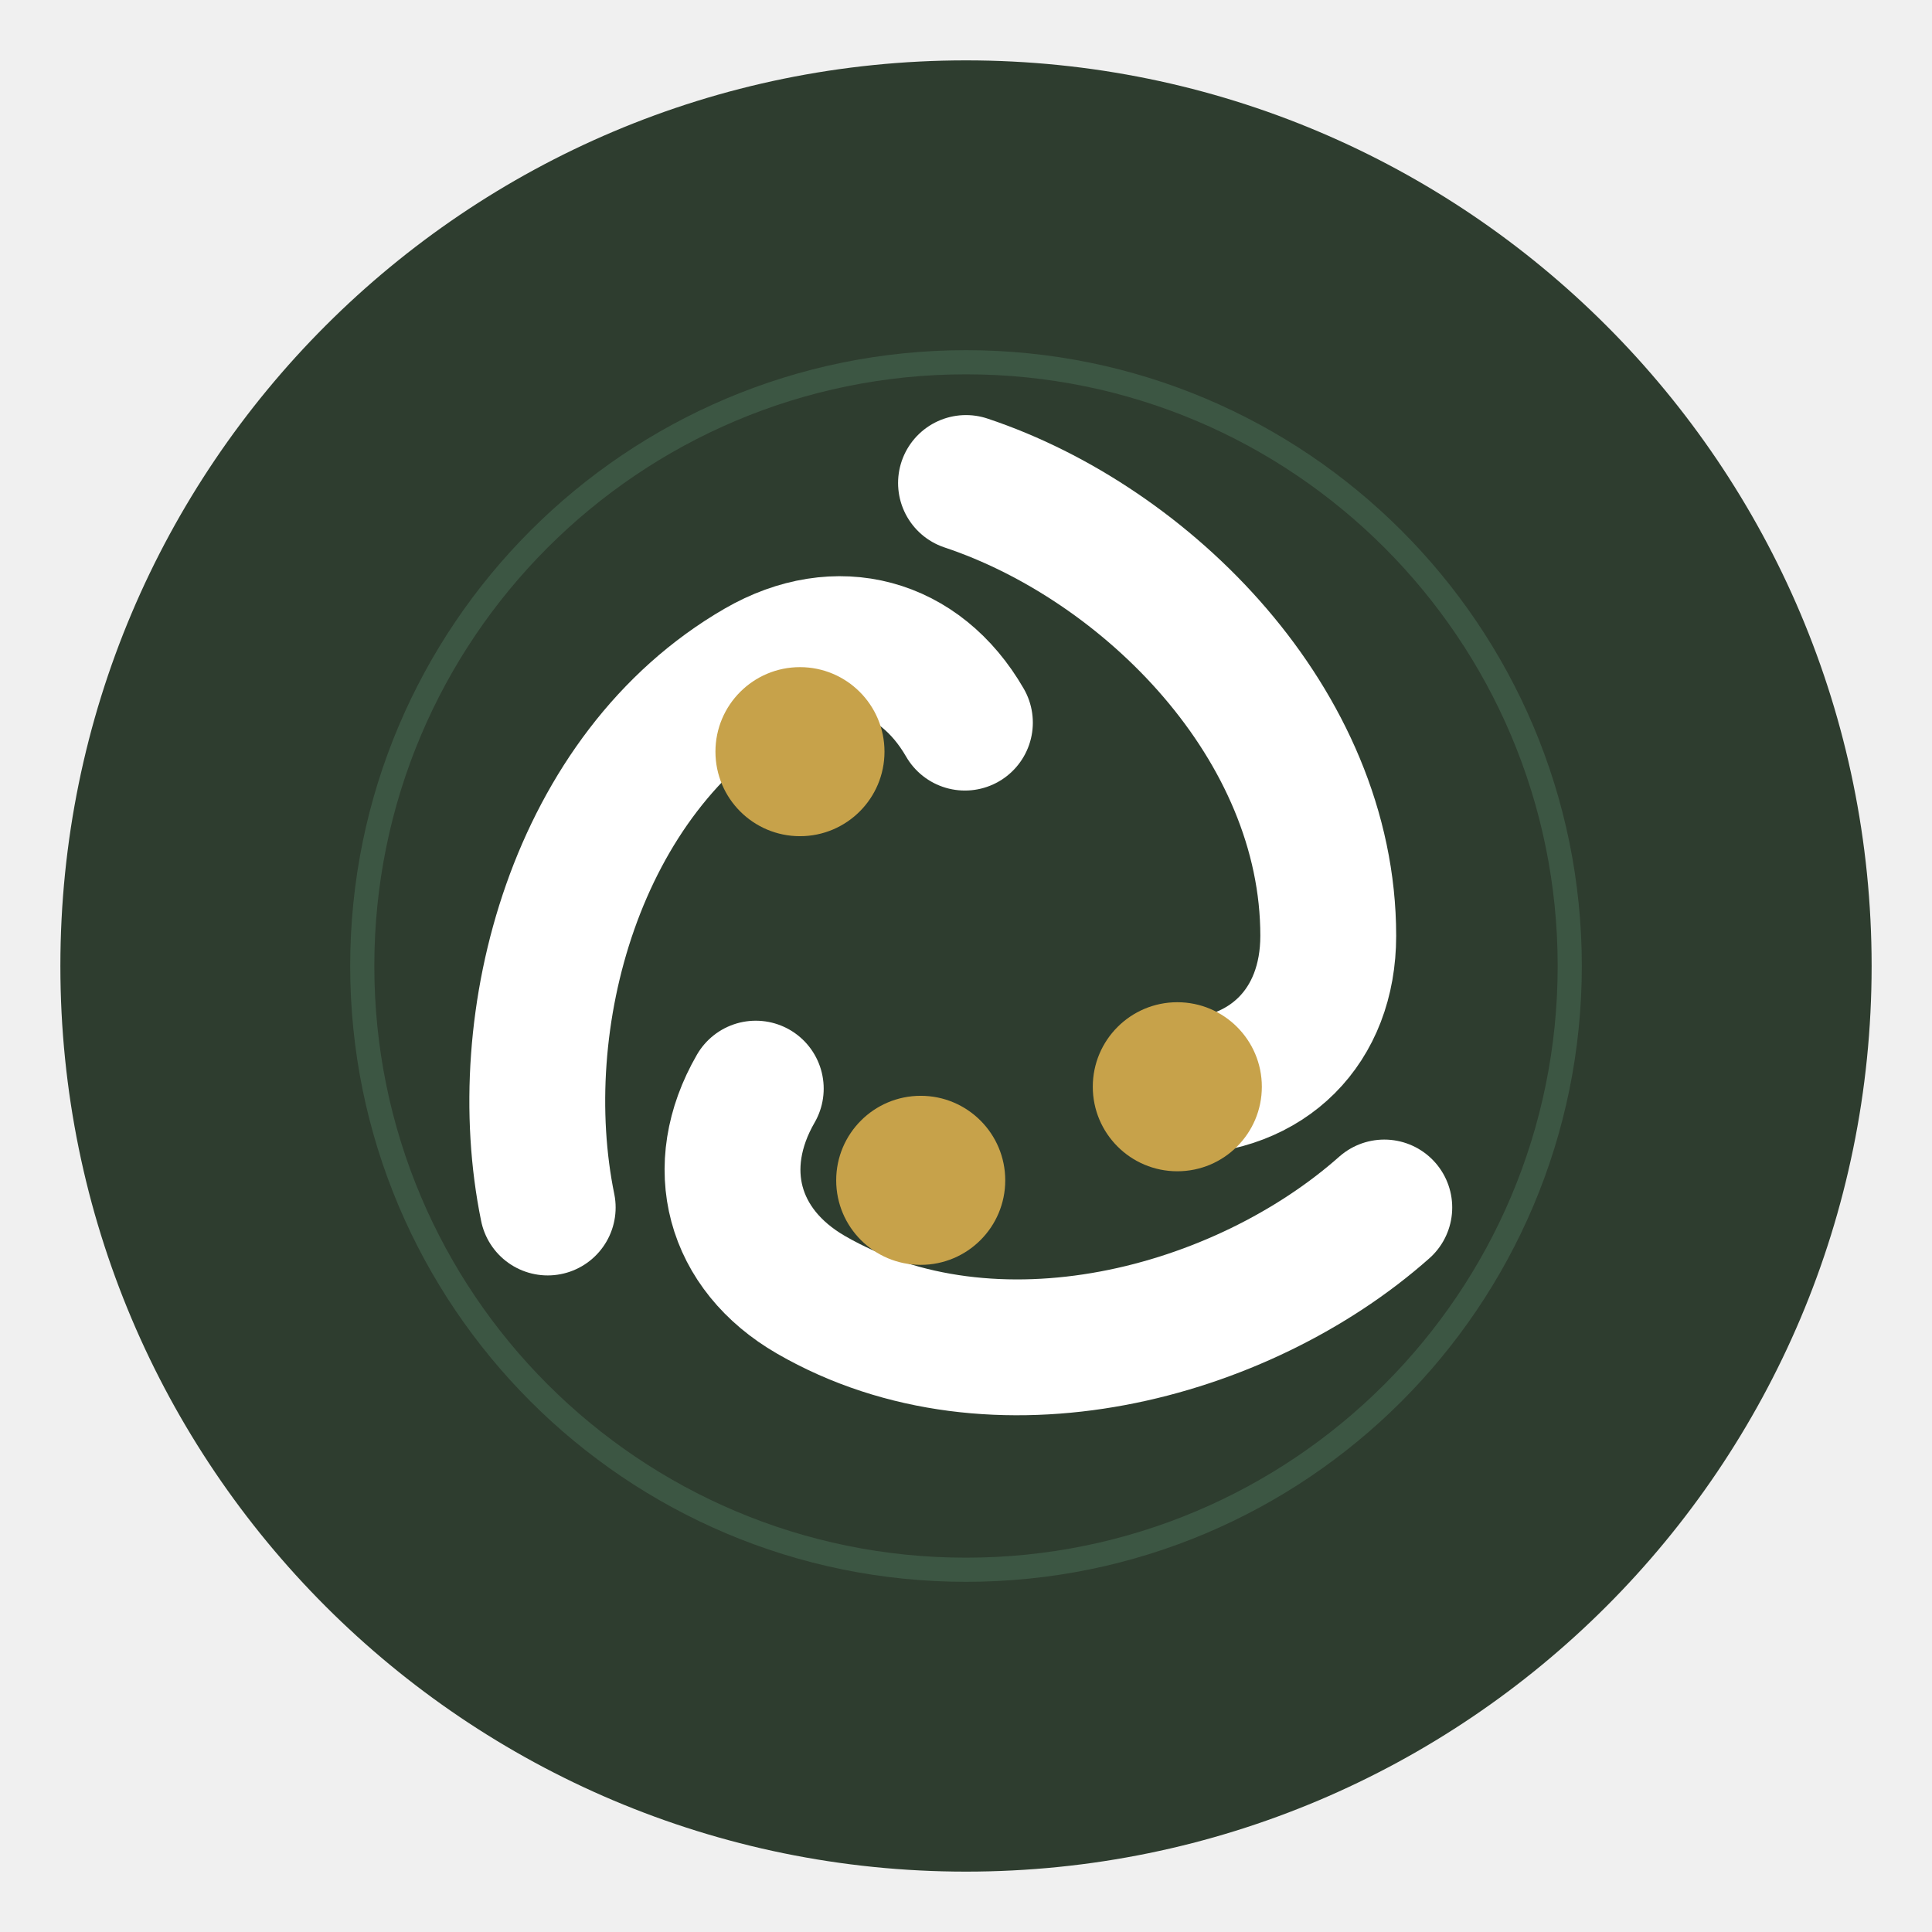
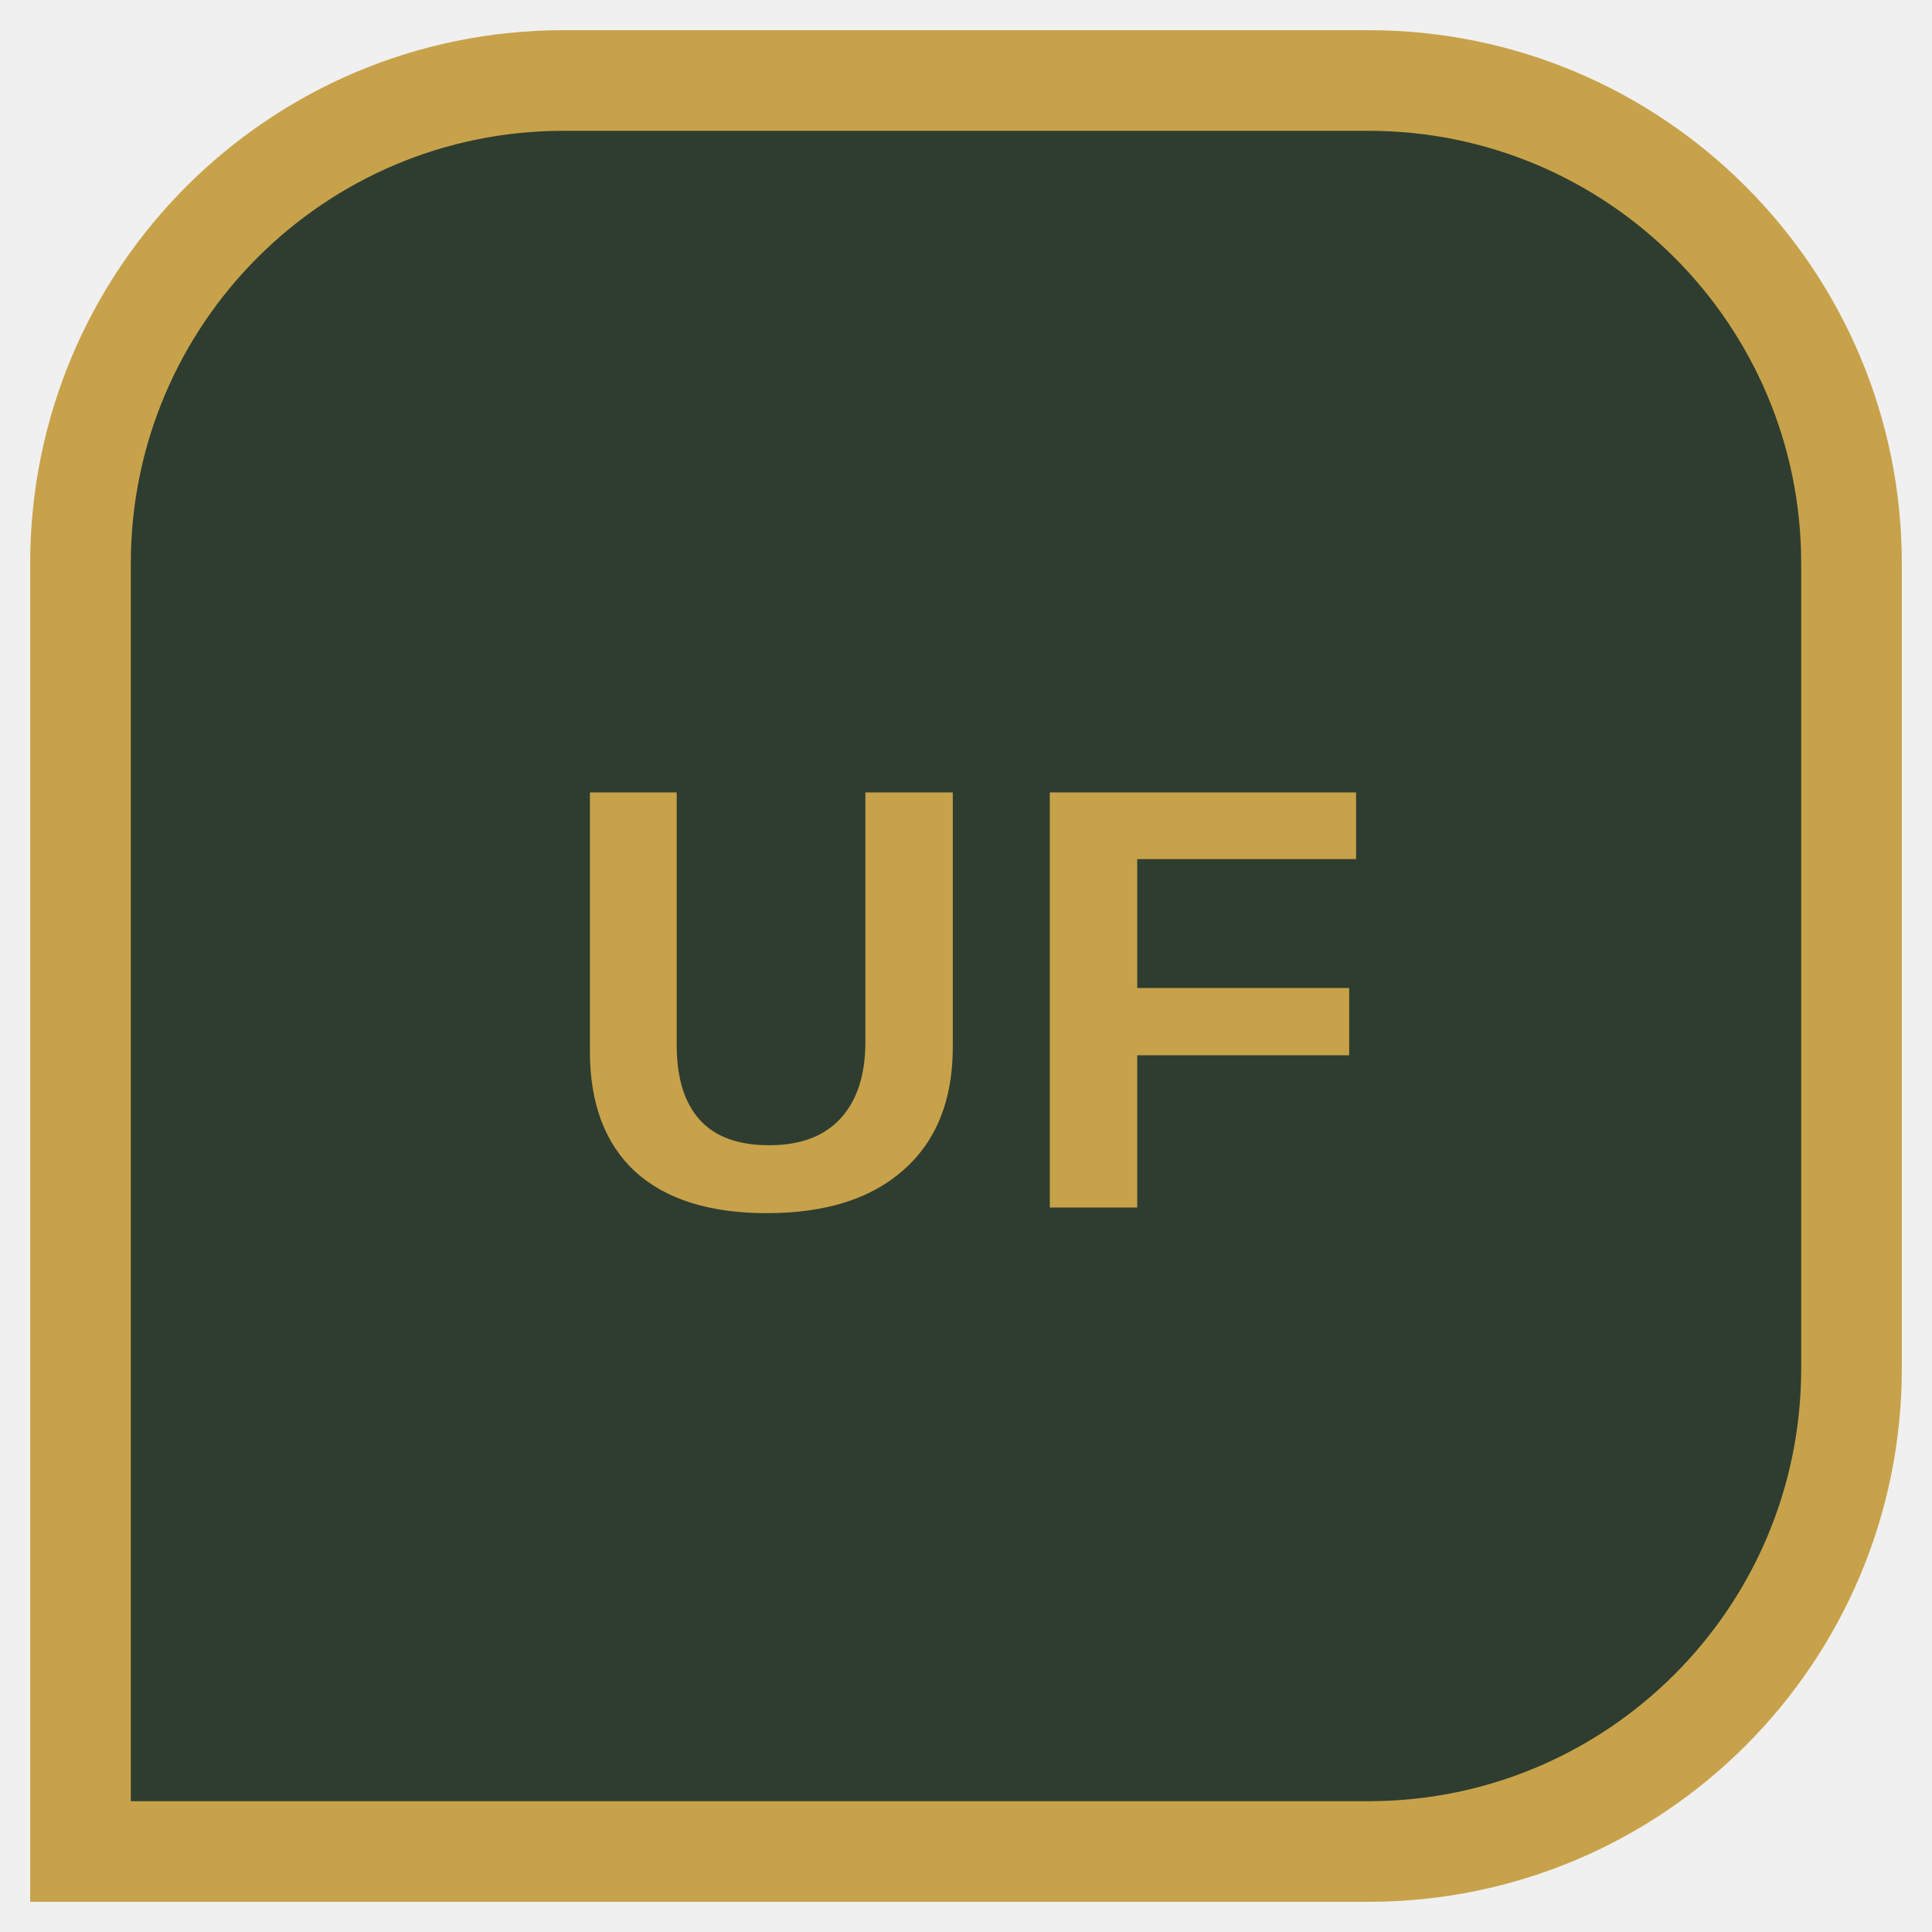
- <svg xmlns="http://www.w3.org/2000/svg" viewBox="0 0 64 64">
-   <defs>
-     <path id="arm" d="M0,-16 C6,-14 12,-8 12,-1 C12,2 10,4 7,4" />
-   </defs>
-   <circle cx="32" cy="32" r="30" fill="#2E3D2F" />
-   <circle cx="32" cy="32" r="20" fill="none" stroke="#5E8F72" stroke-width="0.8" opacity="0.3" />
-   <g transform="translate(32,32)" fill="none" stroke="white" stroke-width="4.5" stroke-linecap="round" stroke-linejoin="round">
-     <use href="#arm" />
-     <use href="#arm" transform="rotate(120)" />
-     <use href="#arm" transform="rotate(240)" />
-   </g>
-   <circle cx="39" cy="36" r="2.8" fill="#C7A24A" />
-   <circle cx="26.5" cy="24.9" r="2.8" fill="#C7A24A" />
-   <circle cx="30.5" cy="39.1" r="2.8" fill="#C7A24A" />
+ <svg xmlns="http://www.w3.org/2000/svg" viewBox="0 0 48 48" width="48" height="48">
+   <path d="M14 2h20a12 12 0 0 1 12 12v20a12 12 0 0 1-12 12H2V14A12 12 0 0 1 14 2Z" fill="#2E3D2F" stroke="#C7A24A" stroke-width="2.5" />
+   <text x="24" y="30" text-anchor="middle" font-family="Arial Black, Arial, sans-serif" font-size="15" font-weight="900" fill="#C7A24A" letter-spacing="0.5">UF</text>
</svg>
